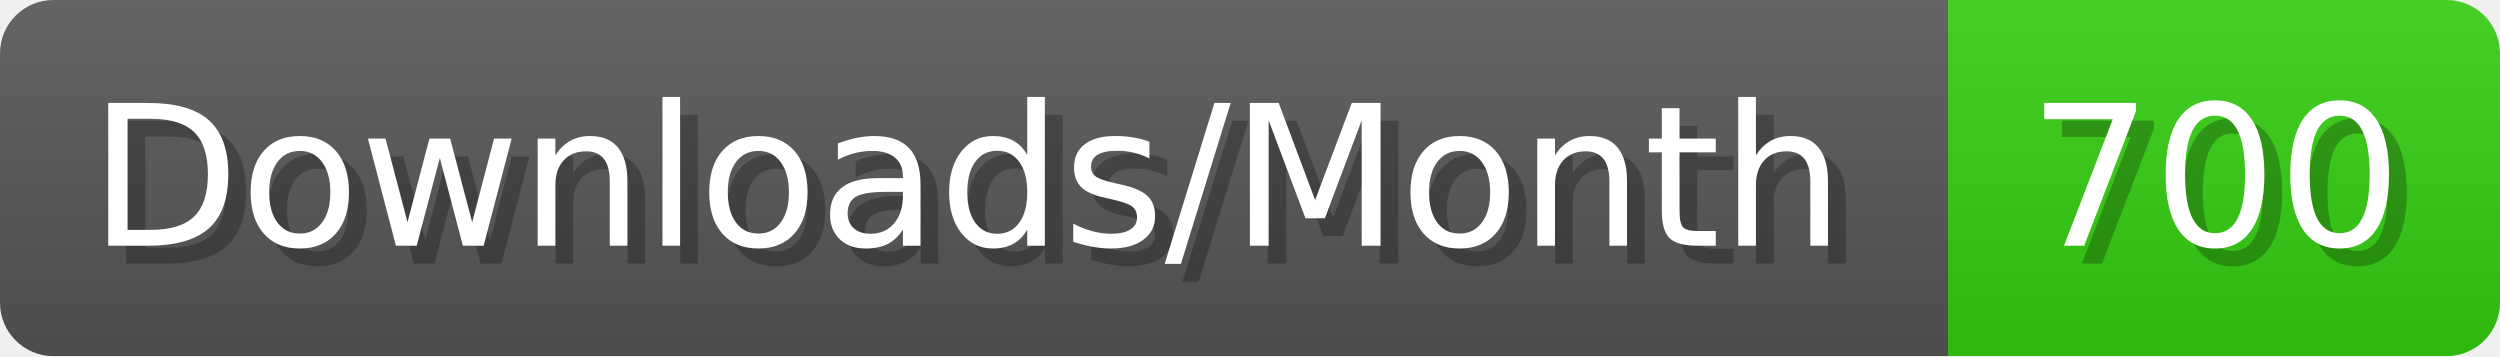
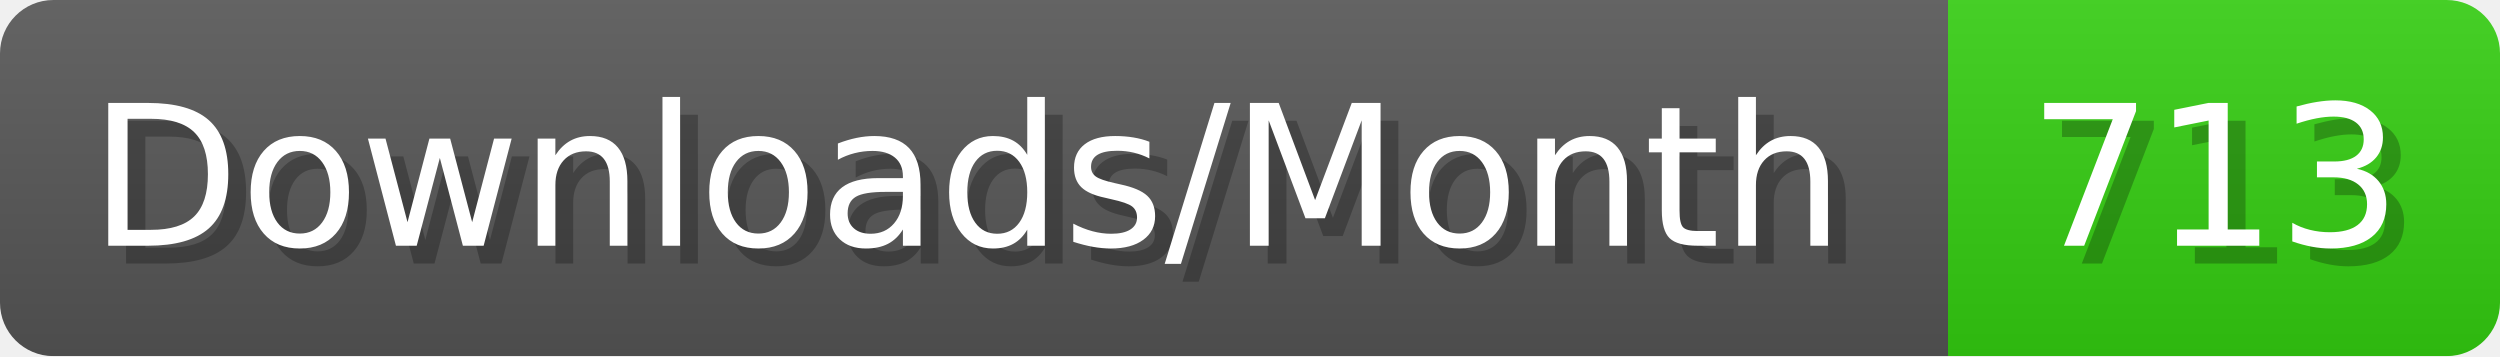
- <svg xmlns="http://www.w3.org/2000/svg" width="140.4" height="20" viewBox="0 0 1404 200" role="img" aria-label="Downloads/Month: 700">
+ <svg xmlns="http://www.w3.org/2000/svg" width="140.4" height="20" viewBox="0 0 1404 200" role="img" aria-label="Downloads/Month: 713">
  <linearGradient id="YlXUI" x2="0" y2="100%">
    <stop offset="0" stop-opacity=".1" stop-color="#EEE" />
    <stop offset="1" stop-opacity=".1" />
  </linearGradient>
  <mask id="JHhop">
    <rect width="1404" height="200" rx="30" fill="#FFF" />
  </mask>
  <g mask="url(#JHhop)">
    <rect width="1094" height="200" fill="#555" />
    <rect width="310" height="200" fill="#3C1" x="1094" />
    <rect width="1404" height="200" fill="url(#YlXUI)" />
  </g>
  <g aria-hidden="true" fill="#fff" text-anchor="start" font-family="Verdana,DejaVu Sans,sans-serif" font-size="110">
    <text x="60" y="148" textLength="994" fill="#000" opacity="0.25">Downloads/Month</text>
    <text x="50" y="138" textLength="994">Downloads/Month</text>
-     <text x="1149" y="148" textLength="210" fill="#000" opacity="0.25">700</text>
-     <text x="1139" y="138" textLength="210">700</text>
+     <text x="1149" y="148" textLength="210" fill="#000" opacity="0.25">713</text>
+     <text x="1139" y="138" textLength="210">713</text>
  </g>
</svg>
